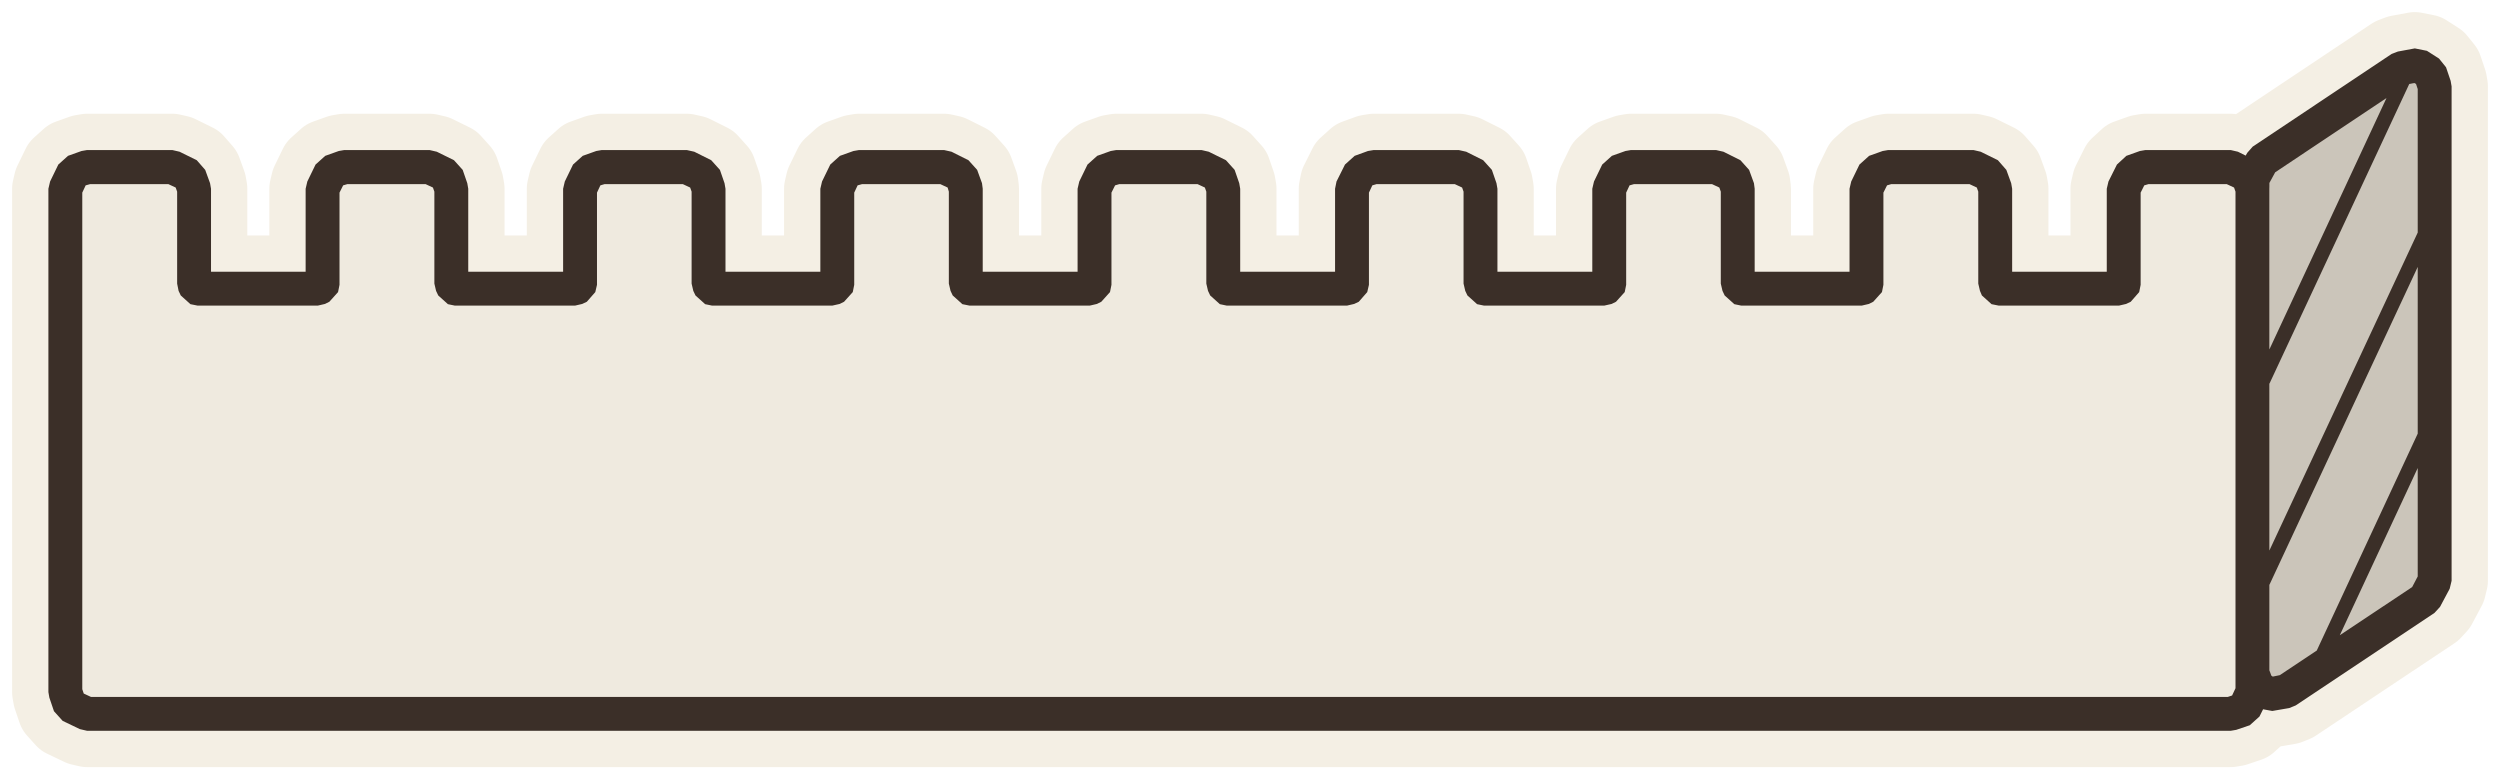
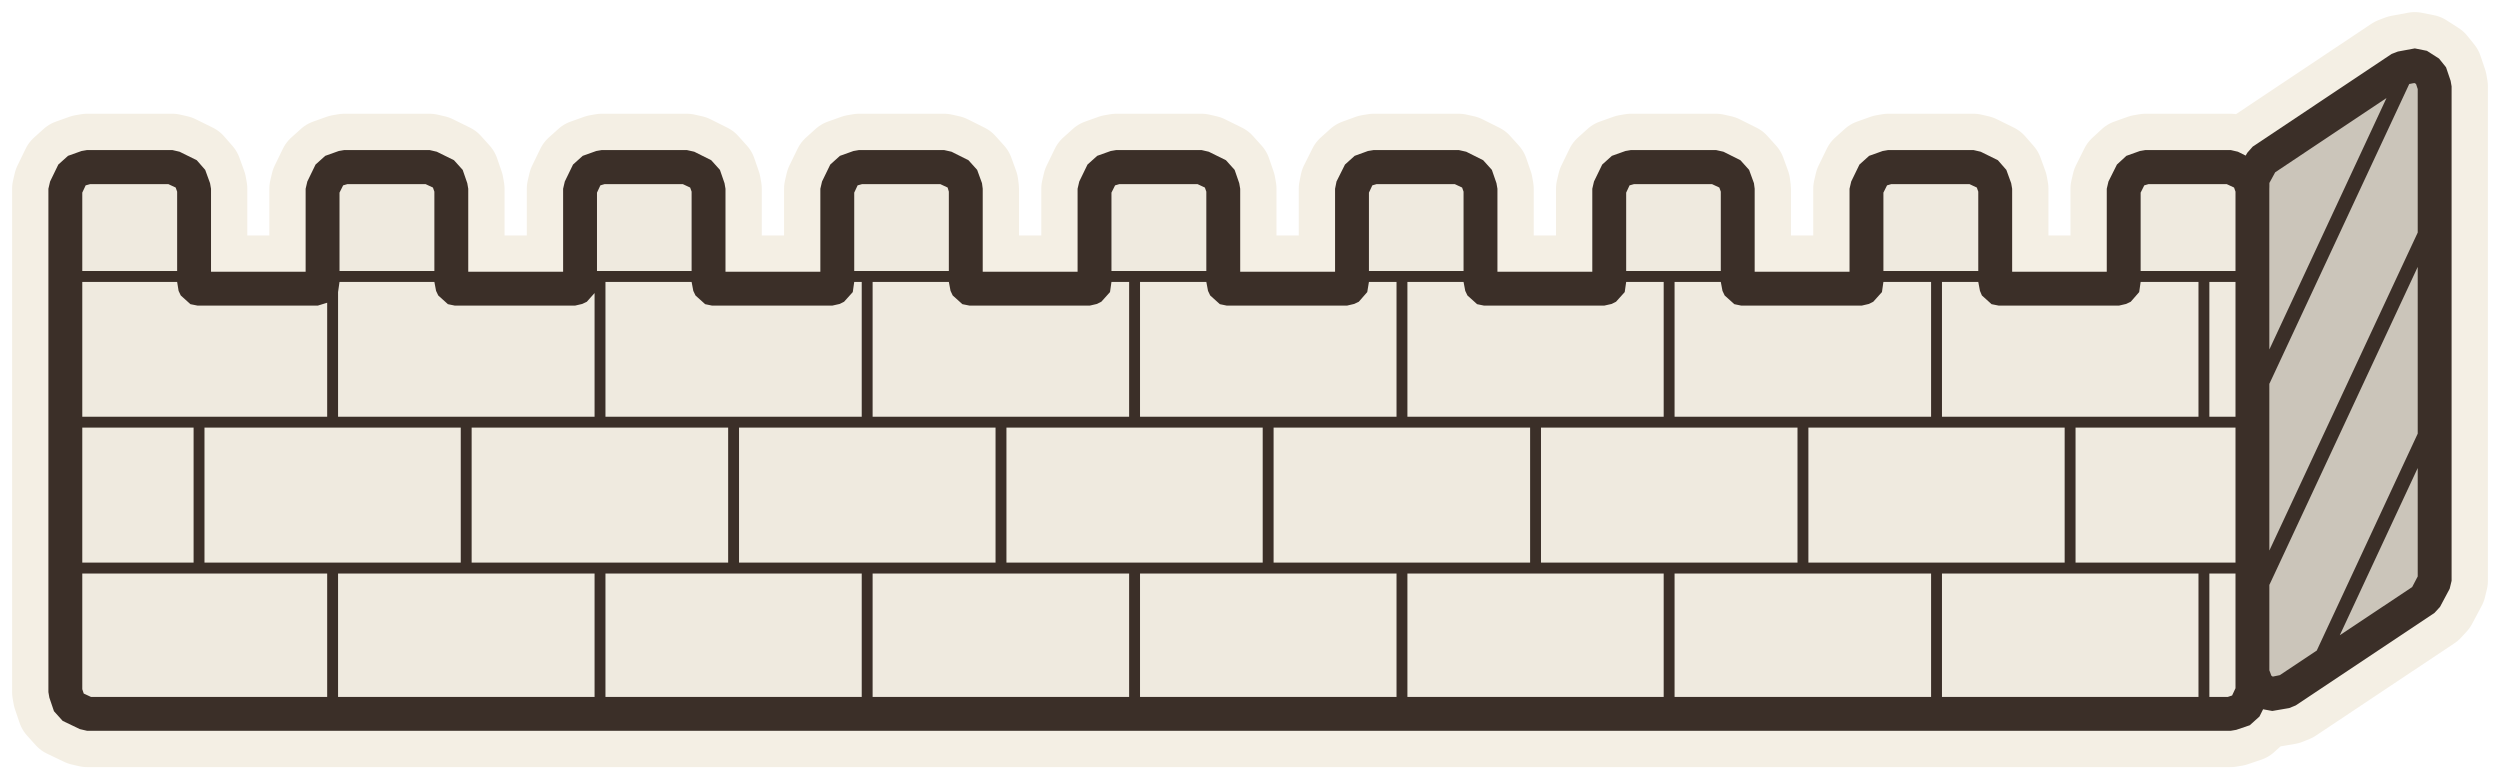
<svg xmlns="http://www.w3.org/2000/svg" viewBox="-47.89 -29.5 103.31 32.2" data-palette="wall:#EFEADF;roof:#D9776B;wood:#C9A97C;earth:#94744F;water:#8FB0B8;flag:#4A3B32;ink:#3B2F28;halo:#F4EFE4">
  <path data-role="sil" fill="#F4EFE4" stroke="#F4EFE4" stroke-width="3" stroke-linejoin="round" d="M44.52 0.66L45.08 0.47L45.48 0.11L45.63 -0.19L46.01 -0.12L46.71 -0.24L46.98 -0.35L52.71 -4.17L52.94 -4.42L53.34 -5.17L53.42 -5.5L53.42 -25.93L53.38 -26.16L53.19 -26.72L52.9 -27.08L52.4 -27.4L51.9 -27.5L51.2 -27.37L50.94 -27.27L45.2 -23.44L44.98 -23.19L44.91 -23.07L44.59 -23.23L44.29 -23.3L40.77 -23.3L40.54 -23.26L39.98 -23.06L39.59 -22.7L39.24 -22L39.17 -21.7L39.17 -18.27L35.26 -18.27L35.26 -21.7L35.22 -21.93L35.02 -22.48L34.67 -22.88L33.96 -23.23L33.66 -23.3L30.14 -23.3L29.91 -23.26L29.35 -23.06L28.95 -22.7L28.61 -22L28.54 -21.7L28.54 -18.27L24.62 -18.27L24.62 -21.7L24.59 -21.93L24.39 -22.48L24.03 -22.88L23.33 -23.23L23.02 -23.3L19.51 -23.3L19.28 -23.26L18.72 -23.06L18.32 -22.7L17.98 -22L17.91 -21.7L17.91 -18.27L13.99 -18.27L13.99 -21.7L13.95 -21.93L13.76 -22.48L13.4 -22.88L12.7 -23.23L12.39 -23.3L8.88 -23.3L8.64 -23.26L8.09 -23.06L7.69 -22.7L7.34 -22L7.28 -21.7L7.28 -18.27L3.36 -18.27L3.36 -21.7L3.32 -21.93L3.13 -22.48L2.77 -22.88L2.06 -23.23L1.76 -23.3L-1.76 -23.3L-1.99 -23.26L-2.55 -23.06L-2.95 -22.7L-3.29 -22L-3.36 -21.7L-3.36 -18.27L-7.28 -18.27L-7.28 -21.7L-7.31 -21.93L-7.51 -22.48L-7.87 -22.88L-8.57 -23.23L-8.88 -23.3L-12.39 -23.3L-12.62 -23.26L-13.18 -23.06L-13.58 -22.7L-13.92 -22L-13.99 -21.7L-13.99 -18.27L-17.91 -18.27L-17.91 -21.7L-17.95 -21.93L-18.14 -22.48L-18.5 -22.88L-19.2 -23.23L-19.51 -23.3L-23.02 -23.3L-23.25 -23.26L-23.81 -23.06L-24.21 -22.7L-24.55 -22L-24.62 -21.7L-24.62 -18.27L-28.54 -18.27L-28.54 -21.7L-28.58 -21.93L-28.77 -22.48L-29.13 -22.88L-29.84 -23.23L-30.14 -23.3L-33.66 -23.3L-33.89 -23.26L-34.45 -23.06L-34.85 -22.7L-35.19 -22L-35.26 -21.7L-35.26 -18.27L-39.17 -18.27L-39.17 -21.7L-39.21 -21.93L-39.41 -22.48L-39.76 -22.88L-40.47 -23.23L-40.77 -23.3L-44.29 -23.3L-44.52 -23.26L-45.08 -23.06L-45.48 -22.7L-45.82 -22L-45.89 -21.7L-45.89 -0.9L-45.85 -0.67L-45.66 -0.11L-45.3 0.29L-44.59 0.63L-44.29 0.7L44.29 0.7Z" />
  <path data-role="wall" fill="#EFEADF" d="M44.85 -0.19L45.19 -0.9L45.19 -21.7L45 -22.25L44.29 -22.59L40.77 -22.59L40.22 -22.4L39.87 -21.7L39.87 -17.73L39.85 -17.66L39.67 -17.57L34.71 -17.57L34.65 -17.6L34.56 -17.78L34.56 -21.7L34.36 -22.25L33.66 -22.59L30.14 -22.59L29.58 -22.4L29.24 -21.7L29.24 -17.73L29.22 -17.66L29.04 -17.57L24.07 -17.57L24.01 -17.6L23.92 -17.78L23.92 -21.7L23.73 -22.25L23.02 -22.59L19.51 -22.59L18.95 -22.4L18.61 -21.7L18.61 -17.73L18.59 -17.66L18.4 -17.57L13.44 -17.57L13.38 -17.6L13.29 -17.78L13.29 -21.7L13.1 -22.25L12.39 -22.59L8.88 -22.59L8.32 -22.4L7.97 -21.7L7.97 -17.73L7.95 -17.66L7.77 -17.57L2.81 -17.57L2.75 -17.6L2.66 -17.78L2.66 -21.7L2.46 -22.25L1.76 -22.59L-1.76 -22.59L-2.32 -22.4L-2.66 -21.7L-2.66 -17.73L-2.68 -17.66L-2.86 -17.57L-7.82 -17.57L-7.89 -17.6L-7.97 -17.78L-7.97 -21.7L-8.17 -22.25L-8.88 -22.59L-12.39 -22.59L-12.95 -22.4L-13.29 -21.7L-13.29 -17.73L-13.31 -17.66L-13.5 -17.57L-18.46 -17.57L-18.52 -17.6L-18.61 -17.78L-18.61 -21.7L-18.8 -22.25L-19.51 -22.59L-23.02 -22.59L-23.58 -22.4L-23.92 -21.7L-23.92 -17.73L-23.95 -17.66L-24.13 -17.57L-29.09 -17.57L-29.15 -17.6L-29.24 -17.78L-29.24 -21.7L-29.43 -22.25L-30.14 -22.59L-33.66 -22.59L-34.22 -22.4L-34.56 -21.7L-34.56 -17.73L-34.58 -17.66L-34.76 -17.57L-39.72 -17.57L-39.79 -17.6L-39.87 -17.78L-39.87 -21.7L-40.07 -22.25L-40.77 -22.59L-44.29 -22.59L-44.85 -22.4L-45.19 -21.7L-45.19 -0.9L-45 -0.34L-44.29 0L44.29 0Z" />
  <path data-role="wall-shade" fill="#cbc5ba" d="M46.59 -0.93L52.32 -4.75L52.72 -5.5L52.72 -25.93L52.53 -26.49L52.03 -26.81L51.32 -26.68L45.59 -22.86L45.49 -22.67L45.66 -22.48L45.85 -21.93L45.89 -21.7L45.88 -0.81Z" />
-   <path data-role="ink" fill="#3B2F28" d="M44.52 0.66L45.08 0.47L45.48 0.11L45.63 -0.19L46.01 -0.12L46.71 -0.24L46.98 -0.35L52.71 -4.17L52.94 -4.42L53.34 -5.17L53.42 -5.5L53.42 -25.93L53.38 -26.16L53.19 -26.72L52.9 -27.08L52.4 -27.4L51.9 -27.5L51.2 -27.37L50.94 -27.27L45.2 -23.44L44.98 -23.19L44.91 -23.07L44.59 -23.23L44.29 -23.3L40.77 -23.3L40.54 -23.26L39.98 -23.06L39.59 -22.7L39.24 -22L39.17 -21.7L39.17 -18.27L35.26 -18.27L35.26 -21.7L35.22 -21.93L35.02 -22.48L34.67 -22.88L33.96 -23.23L33.66 -23.3L30.14 -23.3L29.91 -23.26L29.35 -23.06L28.95 -22.7L28.61 -22L28.54 -21.7L28.54 -18.27L24.62 -18.27L24.62 -21.7L24.59 -21.93L24.39 -22.48L24.03 -22.88L23.33 -23.23L23.02 -23.3L19.51 -23.3L19.28 -23.26L18.72 -23.06L18.32 -22.7L17.98 -22L17.91 -21.7L17.91 -18.27L13.99 -18.27L13.99 -21.7L13.95 -21.93L13.76 -22.48L13.4 -22.88L12.7 -23.23L12.39 -23.3L8.88 -23.3L8.64 -23.26L8.09 -23.06L7.69 -22.7L7.34 -22L7.28 -21.7L7.28 -18.27L3.36 -18.27L3.36 -21.7L3.32 -21.93L3.13 -22.48L2.77 -22.88L2.06 -23.23L1.76 -23.3L-1.76 -23.3L-1.99 -23.26L-2.55 -23.06L-2.95 -22.7L-3.29 -22L-3.36 -21.7L-3.36 -18.27L-7.28 -18.27L-7.28 -21.7L-7.31 -21.93L-7.51 -22.48L-7.87 -22.88L-8.57 -23.23L-8.88 -23.3L-12.39 -23.3L-12.62 -23.26L-13.18 -23.06L-13.58 -22.7L-13.92 -22L-13.99 -21.7L-13.99 -18.27L-17.91 -18.27L-17.91 -21.7L-17.95 -21.93L-18.14 -22.48L-18.5 -22.88L-19.2 -23.23L-19.51 -23.3L-23.02 -23.3L-23.25 -23.26L-23.81 -23.06L-24.21 -22.7L-24.55 -22L-24.62 -21.7L-24.62 -18.27L-28.54 -18.27L-28.54 -21.7L-28.58 -21.93L-28.77 -22.48L-29.13 -22.88L-29.84 -23.23L-30.14 -23.3L-33.66 -23.3L-33.89 -23.26L-34.45 -23.06L-34.85 -22.7L-35.19 -22L-35.26 -21.7L-35.26 -18.27L-39.17 -18.27L-39.17 -21.7L-39.21 -21.93L-39.41 -22.48L-39.76 -22.88L-40.47 -23.23L-40.77 -23.3L-44.29 -23.3L-44.52 -23.26L-45.08 -23.06L-45.48 -22.7L-45.82 -22L-45.89 -21.7L-45.89 -0.9L-45.85 -0.67L-45.66 -0.11L-45.3 0.29L-44.59 0.63L-44.29 0.7L44.29 0.7ZM45.97 -1.58L45.89 -1.8L45.89 -21.94L46.13 -22.38L50.73 -25.45L45.89 -15.06L45.89 -13.64L51.67 -26.03L51.88 -26.07L51.95 -26.03L52.02 -25.82L52.02 -19.89L45.89 -6.75L45.89 -5.33L52.02 -18.47L52.02 -11.58L47.84 -2.6L48.8 -3.25L52.02 -10.16L52.02 -5.68L51.79 -5.24L46.32 -1.6L46.03 -1.54ZM-44.13 -0.7L-44.43 -0.84L-44.49 -1.02L-44.49 -21.54L-44.35 -21.84L-44.17 -21.89L-40.93 -21.89L-40.63 -21.75L-40.57 -21.58L-40.57 -17.78L-40.51 -17.48L-40.42 -17.29L-40.02 -16.93L-39.72 -16.87L-34.76 -16.87L-34.46 -16.94L-34.28 -17.03L-33.92 -17.43L-33.86 -17.73L-33.86 -21.54L-33.71 -21.84L-33.54 -21.89L-30.3 -21.89L-30 -21.75L-29.94 -21.58L-29.94 -17.78L-29.87 -17.48L-29.78 -17.29L-29.38 -16.93L-29.09 -16.87L-24.13 -16.87L-23.83 -16.94L-23.64 -17.03L-23.29 -17.43L-23.22 -17.73L-23.22 -21.54L-23.08 -21.84L-22.91 -21.89L-19.67 -21.89L-19.37 -21.75L-19.31 -21.58L-19.31 -17.78L-19.24 -17.48L-19.15 -17.29L-18.75 -16.93L-18.46 -16.87L-13.5 -16.87L-13.19 -16.94L-13.01 -17.03L-12.65 -17.43L-12.59 -17.73L-12.59 -21.54L-12.45 -21.84L-12.27 -21.89L-9.03 -21.89L-8.73 -21.75L-8.68 -21.58L-8.68 -17.78L-8.61 -17.48L-8.52 -17.29L-8.12 -16.93L-7.82 -16.87L-2.86 -16.87L-2.56 -16.94L-2.38 -17.03L-2.02 -17.43L-1.96 -17.73L-1.96 -21.54L-1.81 -21.84L-1.64 -21.89L1.6 -21.89L1.9 -21.75L1.96 -21.58L1.96 -17.78L2.03 -17.48L2.12 -17.29L2.52 -16.93L2.81 -16.87L7.77 -16.87L8.07 -16.94L8.26 -17.03L8.61 -17.43L8.68 -17.73L8.68 -21.54L8.82 -21.84L8.99 -21.89L12.23 -21.89L12.53 -21.75L12.59 -21.58L12.59 -17.78L12.66 -17.48L12.75 -17.29L13.15 -16.93L13.44 -16.87L18.4 -16.87L18.71 -16.94L18.89 -17.03L19.25 -17.43L19.31 -17.73L19.31 -21.54L19.45 -21.84L19.63 -21.89L22.86 -21.89L23.16 -21.75L23.22 -21.58L23.22 -17.78L23.29 -17.48L23.38 -17.29L23.78 -16.93L24.07 -16.87L29.04 -16.87L29.34 -16.94L29.52 -17.03L29.88 -17.43L29.94 -17.73L29.94 -21.54L30.09 -21.84L30.26 -21.89L33.5 -21.89L33.8 -21.75L33.86 -21.58L33.86 -17.78L33.93 -17.48L34.01 -17.29L34.41 -16.93L34.71 -16.87L39.67 -16.87L39.97 -16.94L40.16 -17.03L40.51 -17.43L40.57 -17.73L40.57 -21.54L40.72 -21.84L40.89 -21.89L44.13 -21.89L44.43 -21.75L44.49 -21.58L44.49 -1.06L44.35 -0.76L44.17 -0.7Z" />
+   <path data-role="ink" fill="#3B2F28" d="M44.52 0.66L45.08 0.47L45.48 0.11L45.63 -0.19L46.01 -0.12L46.71 -0.24L46.98 -0.35L52.71 -4.17L52.94 -4.42L53.34 -5.17L53.42 -5.5L53.42 -25.93L53.38 -26.16L53.19 -26.72L52.9 -27.08L52.4 -27.4L51.9 -27.5L51.2 -27.37L50.94 -27.27L45.2 -23.44L44.98 -23.19L44.91 -23.07L44.59 -23.23L44.29 -23.3L40.77 -23.3L40.54 -23.26L39.98 -23.06L39.59 -22.7L39.24 -22L39.17 -21.7L39.17 -18.27L35.26 -18.27L35.26 -21.7L35.22 -21.93L35.02 -22.48L34.67 -22.88L33.96 -23.23L33.66 -23.3L30.14 -23.3L29.91 -23.26L29.35 -23.06L28.95 -22.7L28.61 -22L28.54 -21.7L28.54 -18.27L24.62 -18.27L24.62 -21.7L24.59 -21.93L24.39 -22.48L24.03 -22.88L23.33 -23.23L23.02 -23.3L19.51 -23.3L19.28 -23.26L18.72 -23.06L18.32 -22.7L17.98 -22L17.91 -21.7L17.91 -18.27L13.99 -18.27L13.99 -21.7L13.95 -21.93L13.76 -22.48L13.4 -22.88L12.7 -23.23L12.39 -23.3L8.88 -23.3L8.64 -23.26L8.09 -23.06L7.69 -22.7L7.34 -22L7.28 -21.7L7.28 -18.27L3.36 -18.27L3.36 -21.7L3.32 -21.93L3.13 -22.48L2.77 -22.88L2.06 -23.23L1.76 -23.3L-1.76 -23.3L-1.99 -23.26L-2.55 -23.06L-2.95 -22.7L-3.29 -22L-3.36 -21.7L-3.36 -18.27L-7.28 -18.27L-7.28 -21.7L-7.31 -21.93L-7.51 -22.48L-7.87 -22.88L-8.57 -23.23L-8.88 -23.3L-12.39 -23.3L-12.62 -23.26L-13.18 -23.06L-13.58 -22.7L-13.92 -22L-13.99 -21.7L-13.99 -18.27L-17.91 -18.27L-17.91 -21.7L-17.95 -21.93L-18.14 -22.48L-18.5 -22.88L-19.2 -23.23L-19.51 -23.3L-23.02 -23.3L-23.25 -23.26L-23.81 -23.06L-24.21 -22.7L-24.55 -22L-24.62 -21.7L-24.62 -18.27L-28.54 -18.27L-28.54 -21.7L-28.58 -21.93L-28.77 -22.48L-29.13 -22.88L-29.84 -23.23L-30.14 -23.3L-33.66 -23.3L-33.89 -23.26L-34.45 -23.06L-34.85 -22.7L-35.19 -22L-35.26 -21.7L-35.26 -18.27L-39.17 -18.27L-39.17 -21.7L-39.21 -21.93L-39.41 -22.48L-39.76 -22.88L-40.47 -23.23L-40.77 -23.3L-44.29 -23.3L-44.52 -23.26L-45.08 -23.06L-45.48 -22.7L-45.82 -22L-45.89 -21.7L-45.89 -0.9L-45.85 -0.67L-45.66 -0.11L-45.3 0.29L-44.59 0.63L-44.29 0.7L44.29 0.7ZM45.97 -1.58L45.89 -1.8L45.89 -21.94L46.13 -22.38L50.73 -25.45L45.89 -15.06L45.89 -13.64L51.67 -26.03L51.88 -26.07L51.95 -26.03L52.02 -25.82L52.02 -19.89L45.89 -6.75L45.89 -5.33L52.02 -18.47L52.02 -11.58L47.84 -2.6L48.8 -3.25L52.02 -10.16L52.02 -5.68L51.79 -5.24L46.32 -1.6L46.03 -1.54ZM40.57 -18.3L40.57 -21.54L40.72 -21.84L40.89 -21.89L44.13 -21.89L44.43 -21.75L44.49 -21.58L44.49 -18.3ZM29.94 -18.3L29.94 -21.54L30.09 -21.84L30.26 -21.89L33.5 -21.89L33.8 -21.75L33.86 -21.58L33.86 -18.3ZM19.31 -18.3L19.31 -21.54L19.45 -21.84L19.63 -21.89L22.86 -21.89L23.16 -21.75L23.22 -21.58L23.22 -18.3ZM8.68 -18.3L8.68 -21.54L8.82 -21.84L8.99 -21.89L12.23 -21.89L12.53 -21.75L12.59 -21.58L12.59 -18.3ZM-1.96 -18.3L-1.96 -21.54L-1.81 -21.84L-1.64 -21.89L1.6 -21.89L1.9 -21.75L1.96 -21.58L1.96 -18.3ZM-12.59 -18.3L-12.59 -21.54L-12.45 -21.84L-12.27 -21.89L-9.03 -21.89L-8.73 -21.75L-8.68 -21.58L-8.68 -18.3ZM-44.49 -18.3L-44.49 -21.54L-44.35 -21.84L-44.17 -21.89L-40.93 -21.89L-40.63 -21.75L-40.57 -21.58L-40.57 -18.3ZM-33.86 -18.3L-33.86 -21.54L-33.71 -21.84L-33.54 -21.89L-30.3 -21.89L-30 -21.75L-29.94 -21.58L-29.94 -18.3ZM-23.22 -18.3L-23.22 -21.54L-23.08 -21.84L-22.91 -21.89L-19.67 -21.89L-19.37 -21.75L-19.31 -21.58L-19.31 -18.3ZM43.41 -12.28L43.41 -17.85L44.49 -17.85L44.49 -12.28ZM-22.87 -12.28L-22.87 -17.85L-19.31 -17.85L-19.24 -17.48L-19.15 -17.29L-18.75 -16.93L-18.46 -16.87L-13.5 -16.87L-13.19 -16.94L-13.01 -17.03L-12.65 -17.43L-12.59 -17.85L-12.28 -17.85L-12.28 -12.28ZM-11.83 -12.28L-11.83 -17.85L-8.68 -17.85L-8.61 -17.48L-8.52 -17.29L-8.12 -16.93L-7.82 -16.87L-2.86 -16.87L-2.56 -16.94L-2.38 -17.03L-2.02 -17.43L-1.96 -17.85L-1.23 -17.85L-1.23 -12.28ZM-0.78 -12.28L-0.78 -17.85L1.96 -17.85L2.03 -17.48L2.12 -17.29L2.52 -16.93L2.81 -16.87L7.77 -16.87L8.07 -16.94L8.26 -17.03L8.61 -17.43L8.68 -17.85L9.82 -17.85L9.82 -12.28ZM10.27 -12.28L10.27 -17.85L12.59 -17.85L12.66 -17.48L12.75 -17.29L13.15 -16.93L13.44 -16.87L18.4 -16.87L18.71 -16.94L18.89 -17.03L19.25 -17.43L19.31 -17.85L20.86 -17.85L20.86 -12.28ZM21.31 -12.28L21.31 -17.85L23.22 -17.85L23.29 -17.48L23.38 -17.29L23.78 -16.93L24.07 -16.87L29.04 -16.87L29.34 -16.94L29.52 -17.03L29.88 -17.43L29.94 -17.85L31.91 -17.85L31.91 -12.28ZM32.36 -12.28L32.36 -17.85L33.86 -17.85L33.93 -17.48L34.01 -17.29L34.41 -16.93L34.71 -16.87L39.67 -16.87L39.97 -16.94L40.16 -17.03L40.51 -17.43L40.57 -17.85L42.96 -17.85L42.96 -12.28ZM-33.92 -12.28L-33.92 -17.43L-33.86 -17.85L-29.94 -17.85L-29.87 -17.48L-29.78 -17.29L-29.38 -16.93L-29.09 -16.87L-24.13 -16.87L-23.83 -16.94L-23.64 -17.03L-23.32 -17.39L-23.32 -12.28ZM-44.49 -12.28L-44.49 -17.85L-40.57 -17.85L-40.51 -17.48L-40.42 -17.29L-40.02 -16.93L-39.72 -16.87L-34.76 -16.87L-34.37 -16.99L-34.37 -12.28ZM37.88 -6.25L37.88 -11.83L44.49 -11.83L44.49 -6.25ZM-44.49 -6.25L-44.49 -11.83L-39.89 -11.83L-39.89 -6.25ZM15.79 -6.25L15.79 -11.83L26.39 -11.83L26.39 -6.25ZM-6.3 -6.25L-6.3 -11.83L4.29 -11.83L4.29 -6.25ZM-28.4 -6.25L-28.4 -11.83L-17.8 -11.83L-17.8 -6.25ZM-39.44 -6.25L-39.44 -11.83L-28.85 -11.83L-28.85 -6.25ZM-17.35 -6.25L-17.35 -11.83L-6.75 -11.83L-6.75 -6.25ZM4.74 -6.25L4.74 -11.83L15.34 -11.83L15.34 -6.25ZM26.84 -6.25L26.84 -11.83L37.43 -11.83L37.43 -6.25ZM-44.13 -0.7L-44.43 -0.84L-44.49 -1.02L-44.49 -5.8L-34.37 -5.8L-34.37 -0.7ZM43.41 -0.7L43.41 -5.8L44.49 -5.8L44.49 -1.06L44.35 -0.76L44.17 -0.7ZM32.36 -0.7L32.36 -5.8L42.96 -5.8L42.96 -0.7ZM21.31 -0.7L21.31 -5.8L31.91 -5.8L31.91 -0.7ZM10.27 -0.7L10.27 -5.8L20.86 -5.8L20.86 -0.7ZM-0.78 -0.7L-0.78 -5.8L9.82 -5.8L9.82 -0.7ZM-11.83 -0.7L-11.83 -5.8L-1.23 -5.8L-1.23 -0.7ZM-22.87 -0.7L-22.87 -5.8L-12.28 -5.8L-12.28 -0.7ZM-33.92 -0.7L-33.92 -5.8L-23.32 -5.8L-23.32 -0.7Z" />
</svg>
